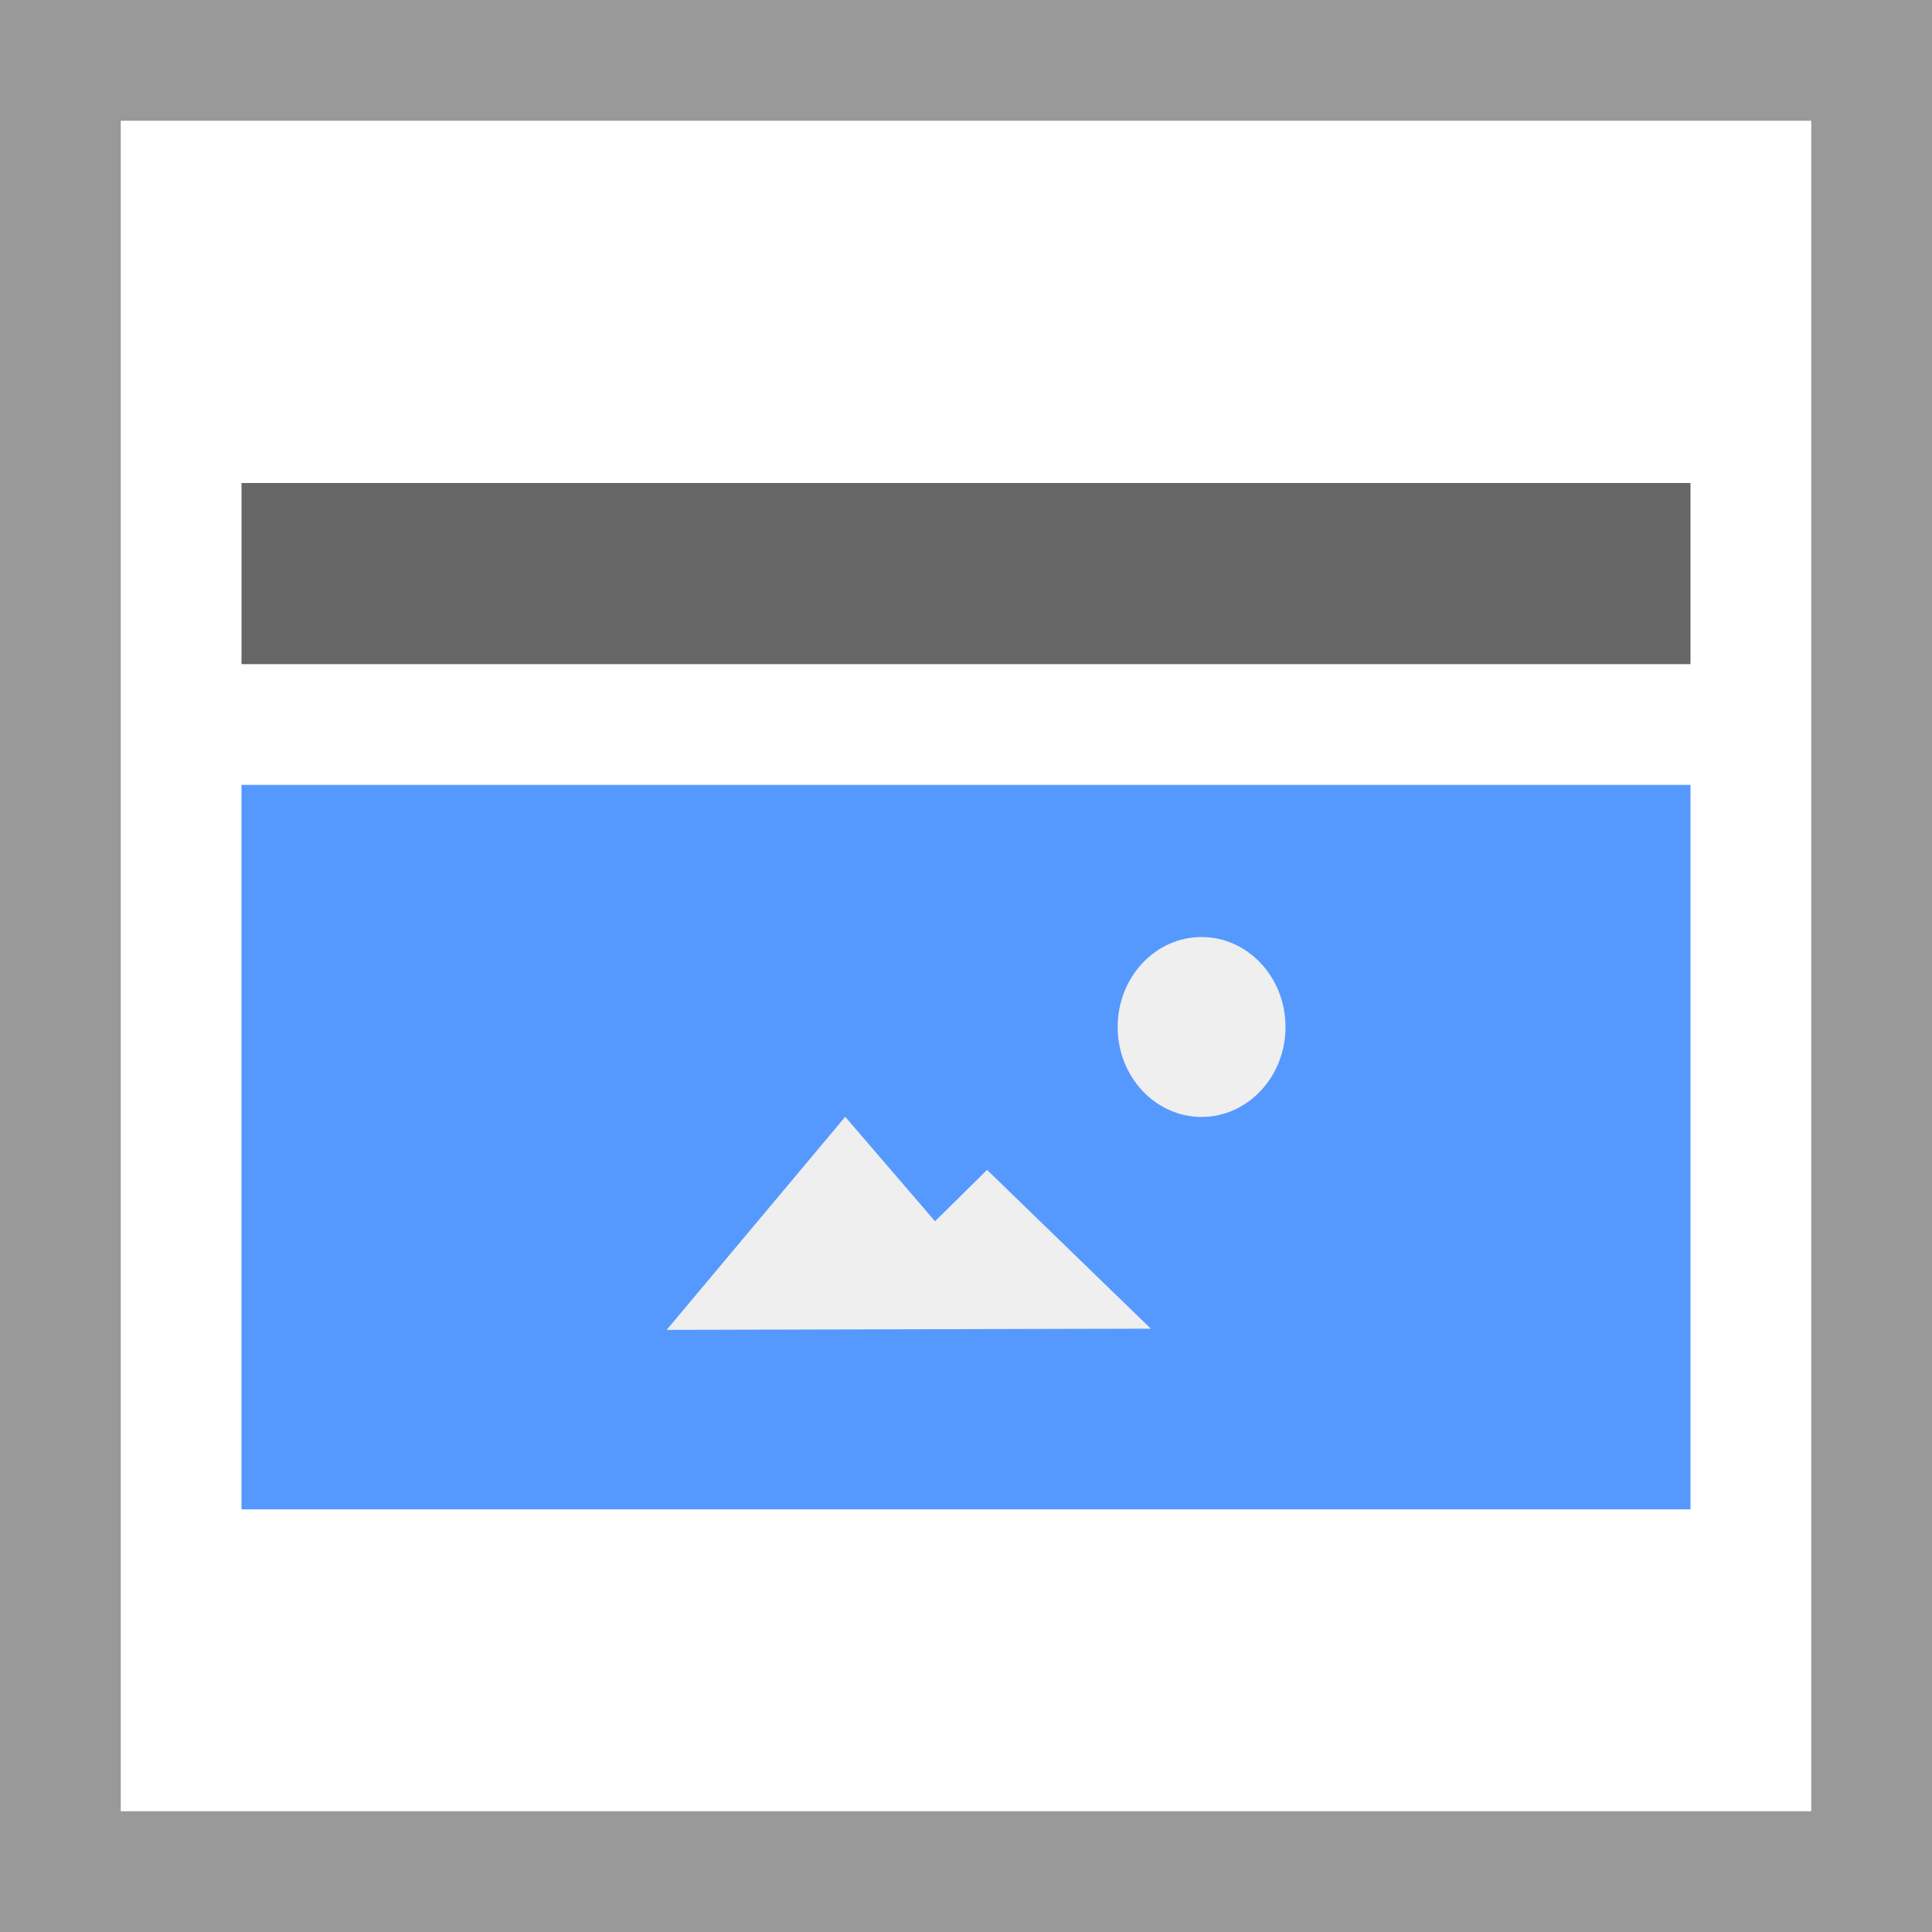
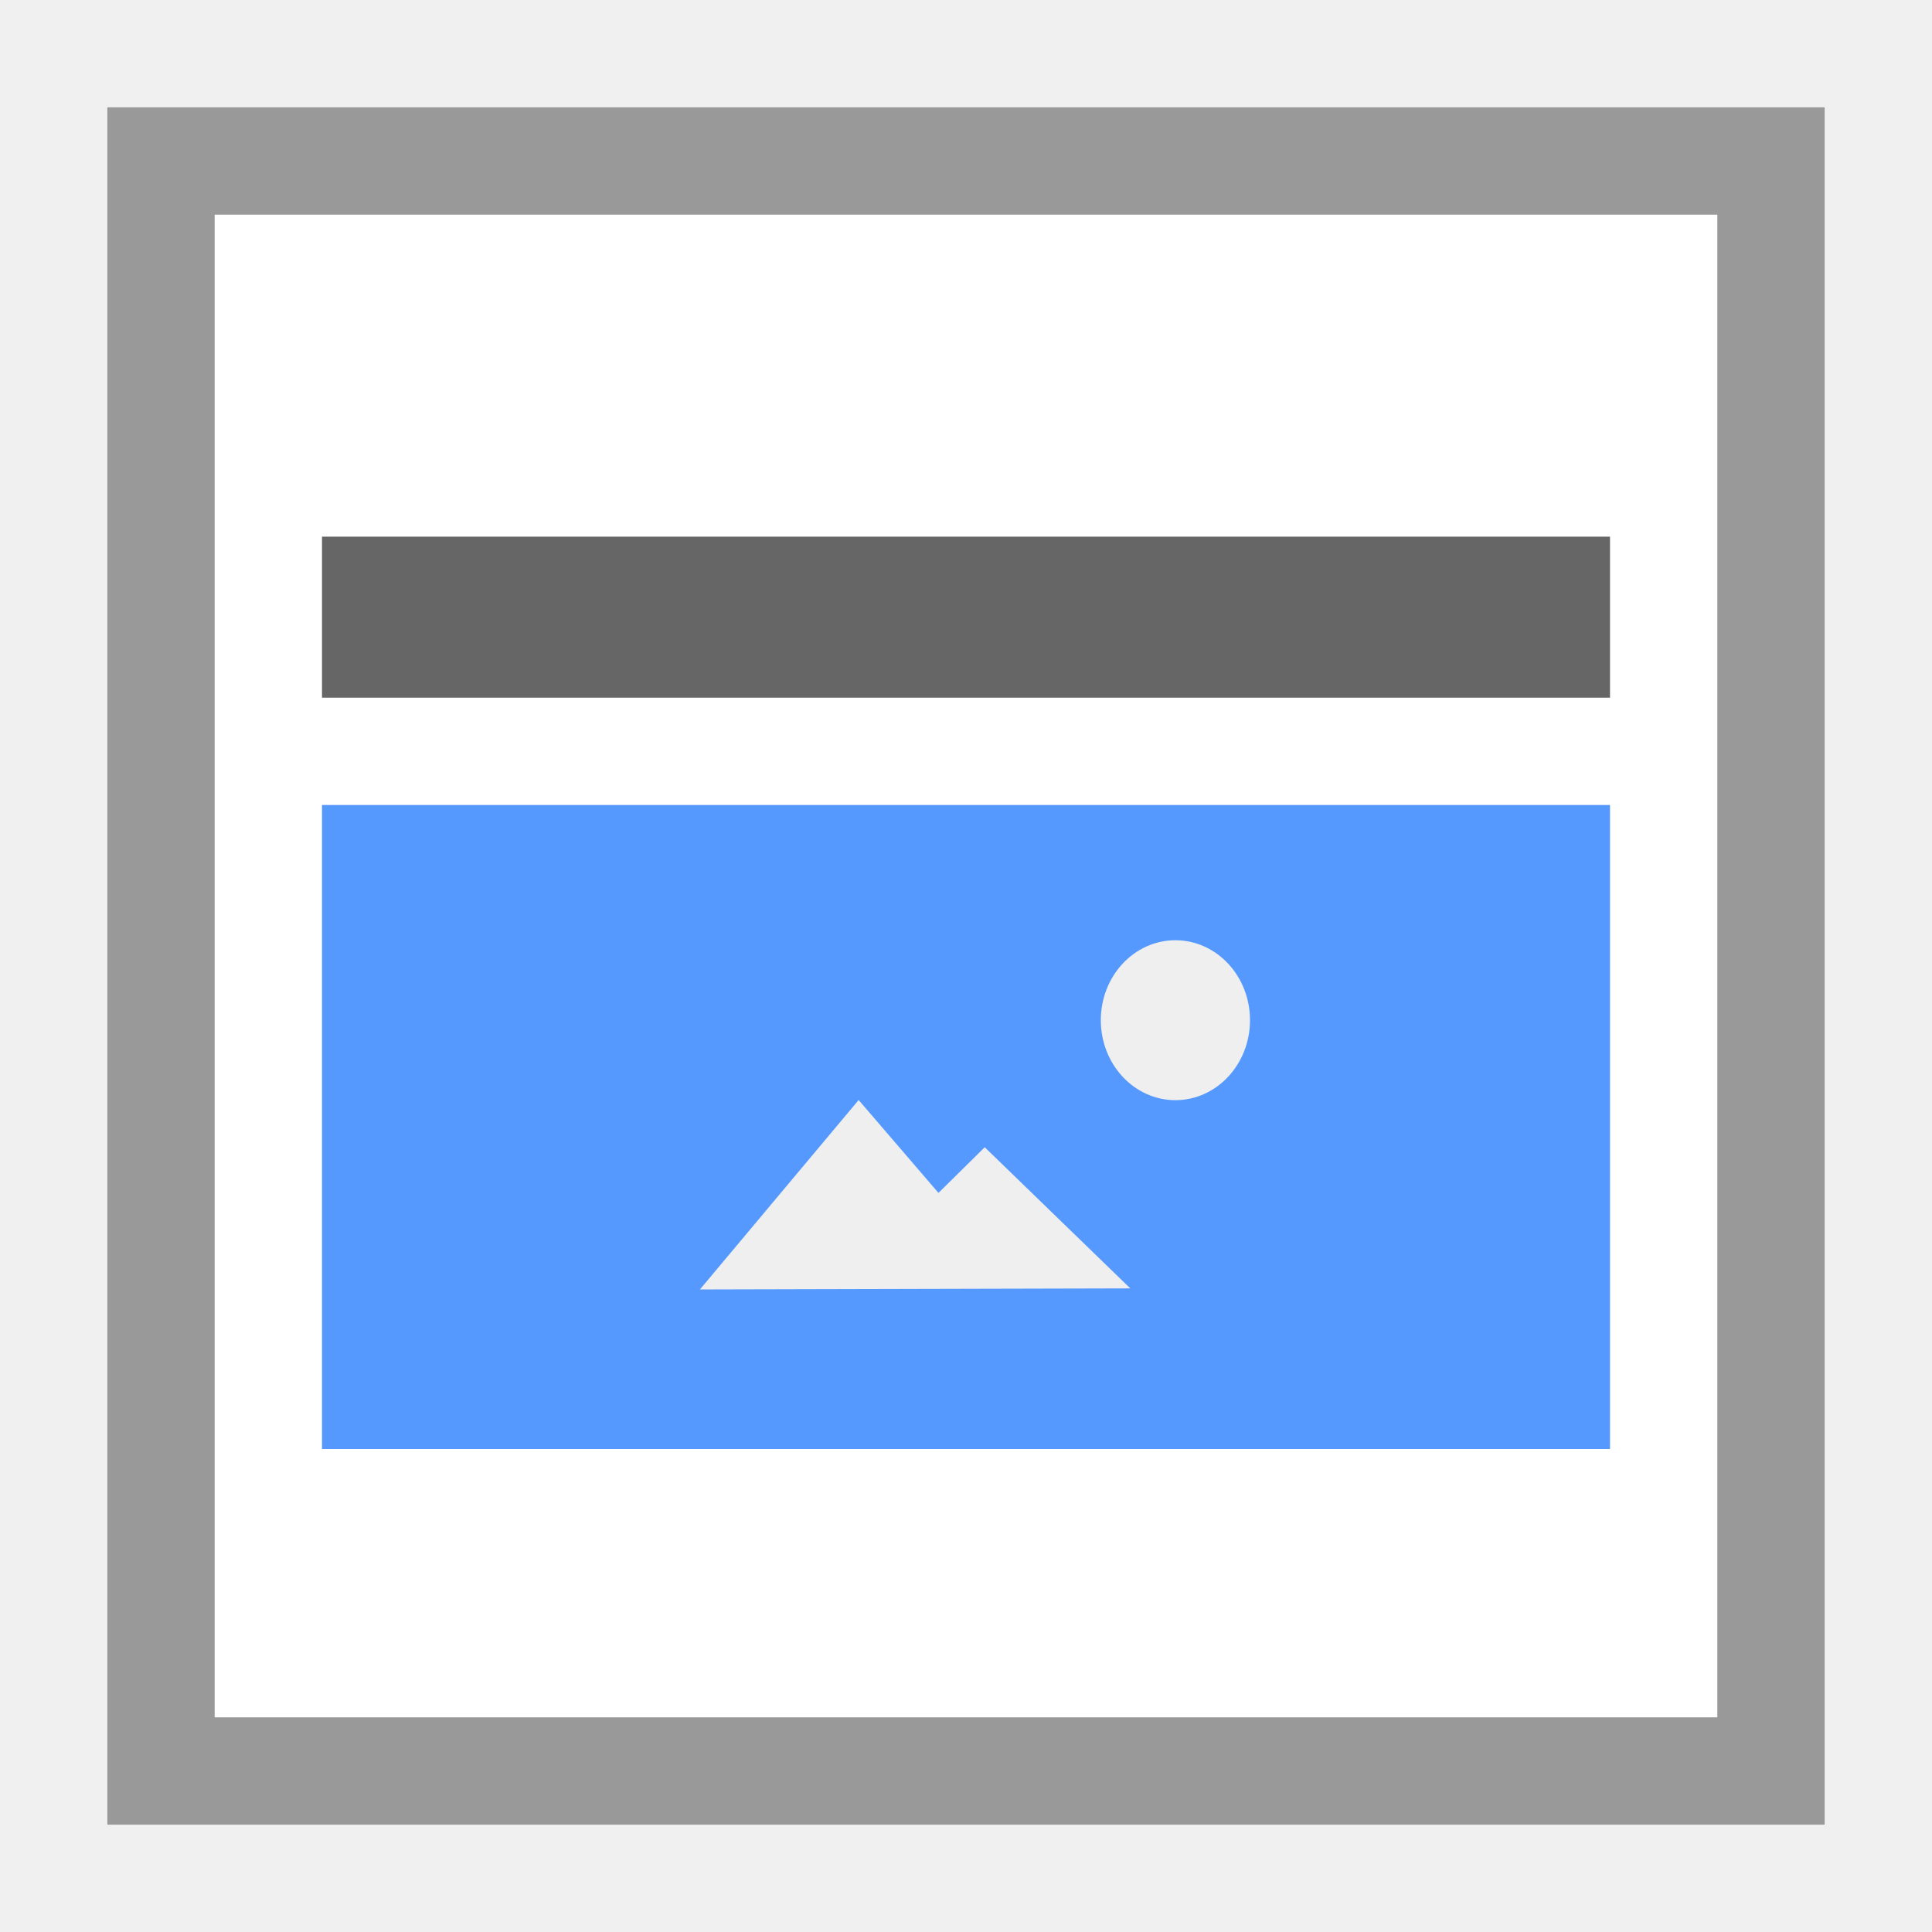
- <svg xmlns="http://www.w3.org/2000/svg" width="32" height="32" viewBox="0 0 32 32">
-   <path fill="#fff" d="M0 0h32v32H0z" />
-   <path fill="#999" d="M0 0v32h32V0H0zm2 2h28v28H2V2z" />
-   <path fill="#59f" d="M4 13h24v12H4z" />
-   <path fill="#efefef" d="M14 18.498l1.487 1.73.862-.851 2.712 2.63-8.019.02L14 18.497zm5.902-2.978c.767 0 1.39.667 1.39 1.49s-.623 1.49-1.39 1.49c-.768 0-1.39-.667-1.39-1.49s.622-1.49 1.39-1.49z" />
-   <path fill="#666" d="M4 8h24v3H4z" />
+ <svg xmlns="http://www.w3.org/2000/svg" width="36" height="36" viewBox="0 0 36 36">
+   <g fill="none" fill-rule="nonzero">
+     <path fill="#FFF" d="M2 2h32v32H2z" />
+     <path fill="#999" d="M2 2v32h32V2H2zm2 2h28v28H4V4z" />
+     <path fill="#59F" d="M6 15h24v12H6z" />
+     <path fill="#EFEFEF" d="M16 20.498l1.487 1.73.862-.851 2.712 2.63-8.019.02L16 20.497v.001zm5.902-2.978c.767 0 1.39.667 1.39 1.49s-.623 1.49-1.39 1.49c-.768 0-1.39-.667-1.39-1.49s.622-1.49 1.39-1.49z" />
+     <path fill="#666" d="M6 10h24v3H6z" />
+   </g>
</svg>
